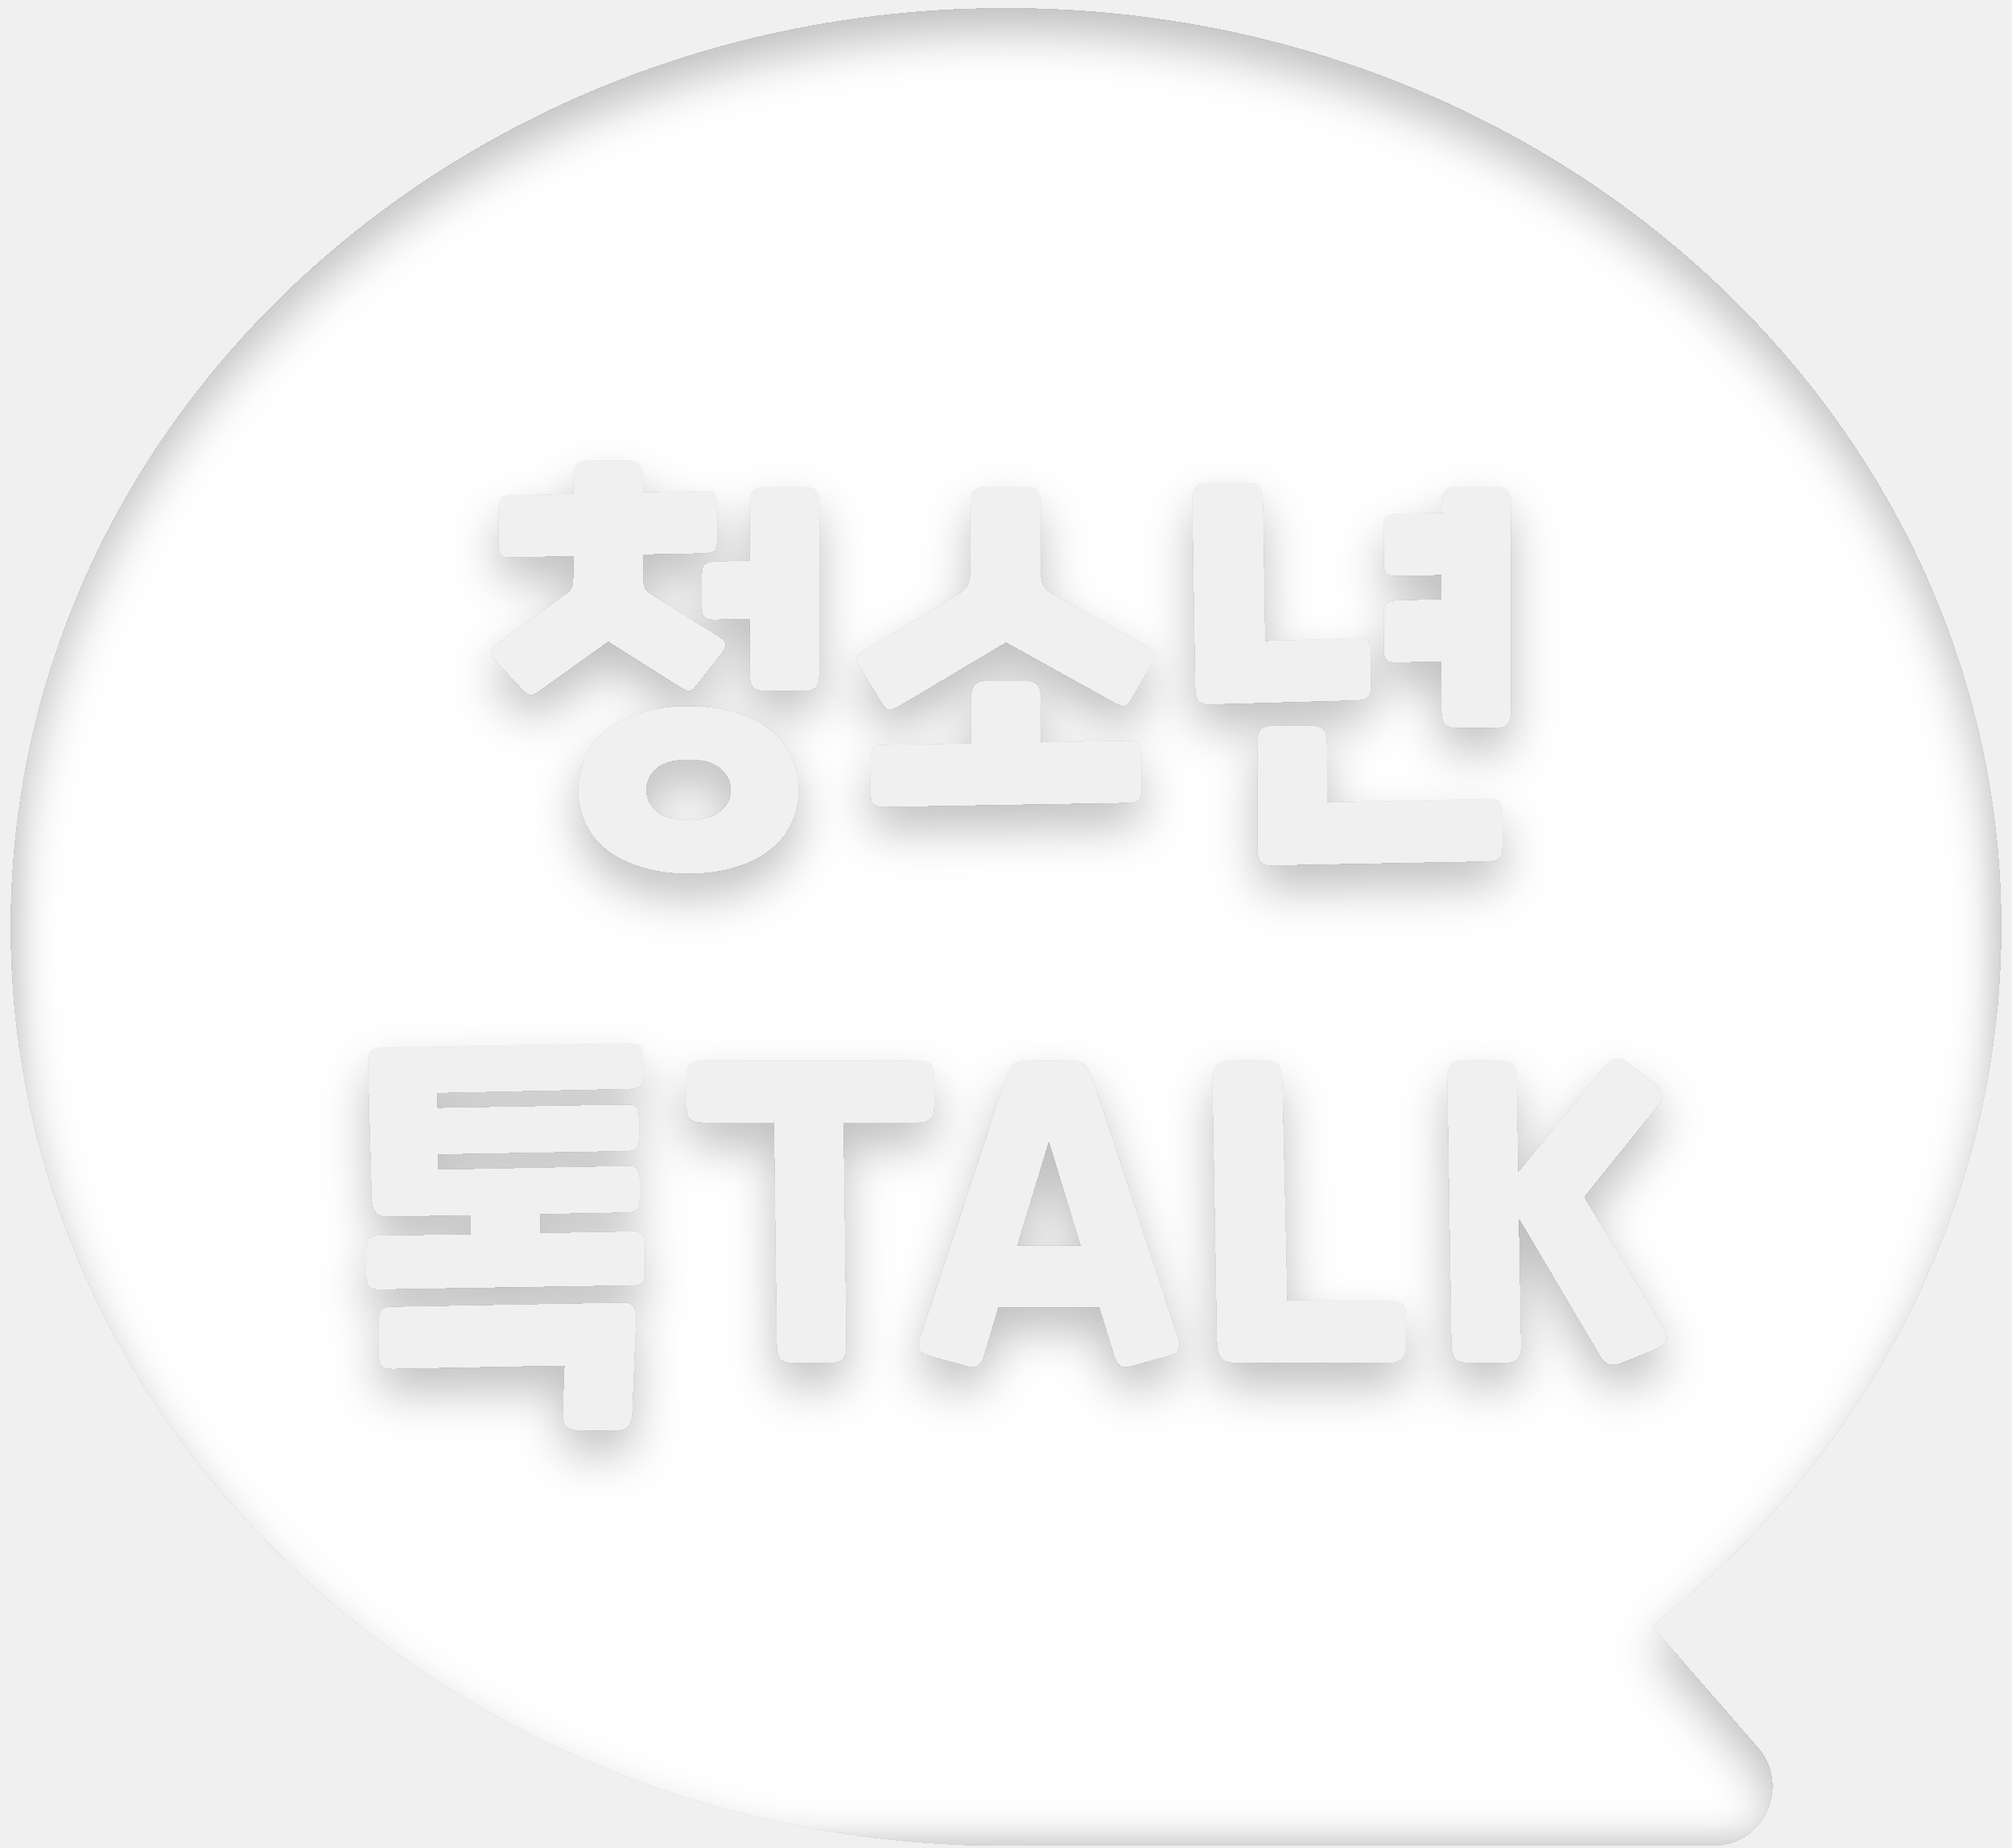
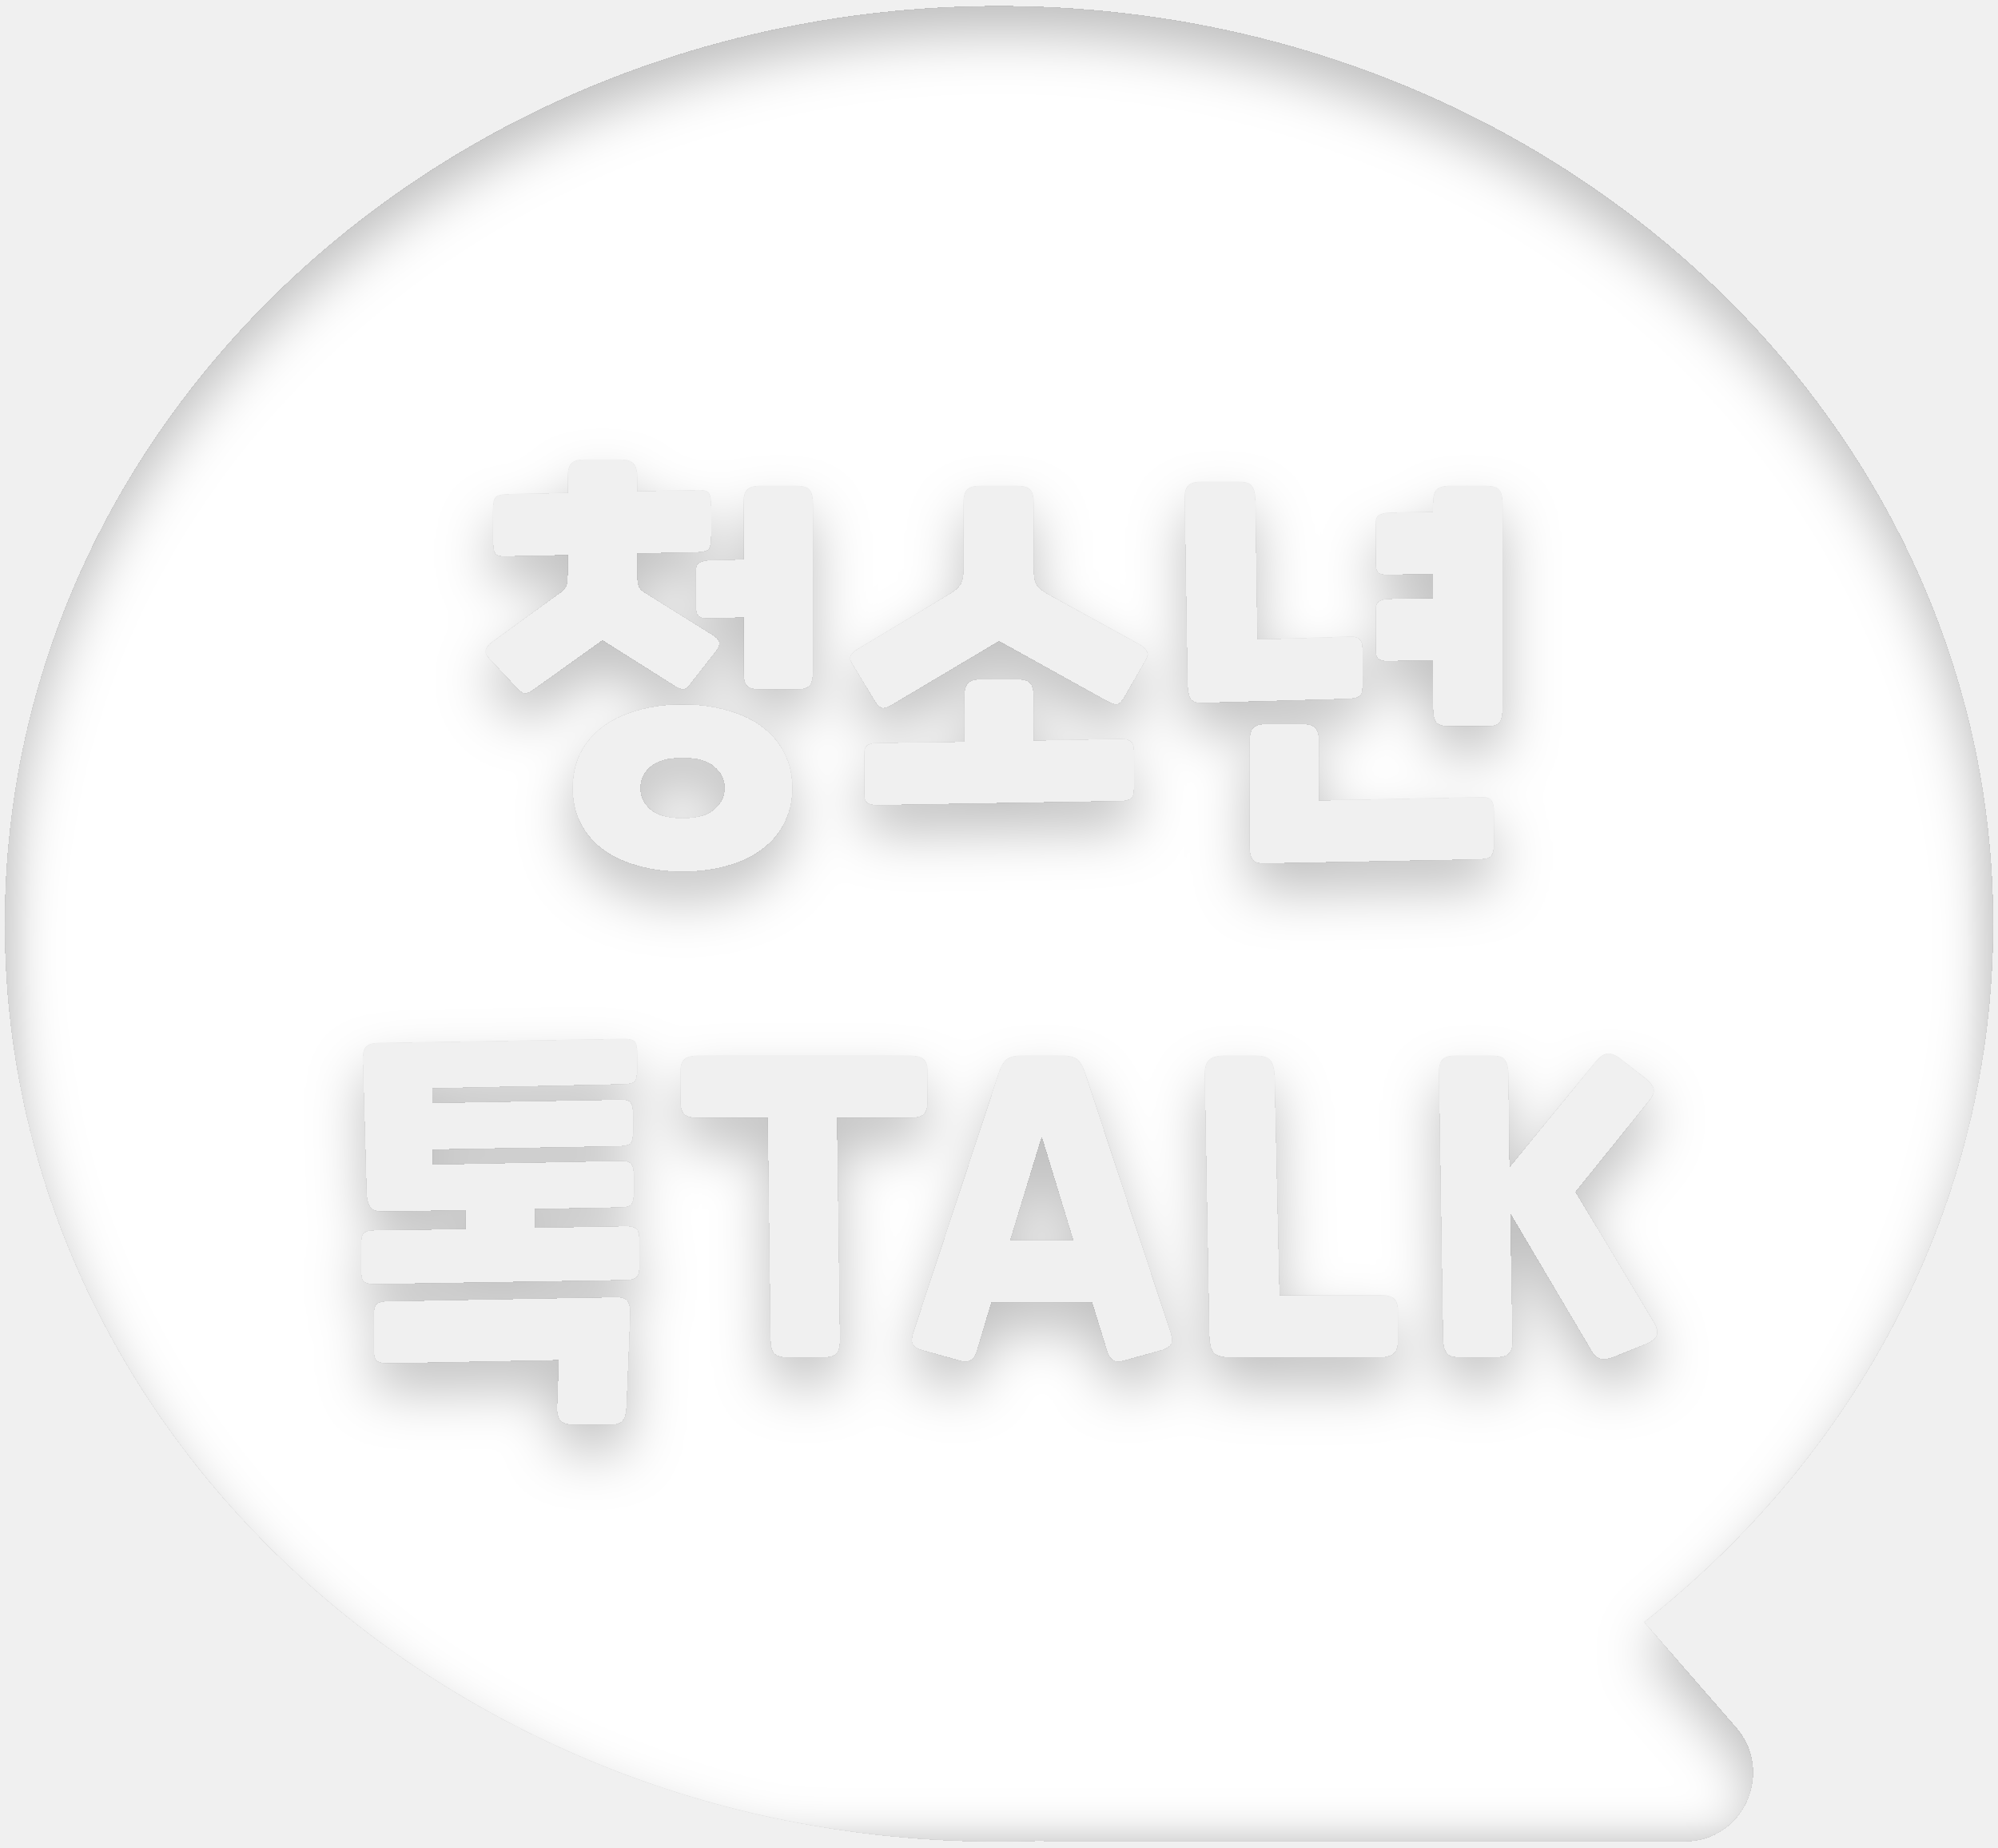
- <svg xmlns="http://www.w3.org/2000/svg" width="171" height="157" viewBox="0 0 171 157" fill="none">
-   <g filter="url(#filter0_i_1359_277)">
-     <path fill-rule="evenodd" clip-rule="evenodd" d="M170.07 78.778C170.07 102.563 158.546 123.864 140.37 138.182L149.388 148.542C152.205 151.777 149.906 156.825 145.617 156.825H88.154C88.037 156.825 87.921 156.821 87.807 156.814C87.041 156.833 86.272 156.842 85.5 156.842C38.794 156.842 0.93 121.891 0.93 78.778C0.93 35.664 38.794 0.713 85.5 0.713C132.207 0.713 170.07 35.664 170.07 78.778ZM42.178 54.738C41.641 55.181 41.583 55.624 42.002 56.068L44.487 58.728C44.744 58.984 44.977 59.101 45.188 59.078C45.398 59.031 45.642 58.903 45.922 58.693L51.697 54.563L57.682 58.343C57.962 58.529 58.219 58.658 58.453 58.728C58.686 58.774 58.907 58.658 59.117 58.378L61.392 55.473C61.579 55.216 61.672 54.983 61.672 54.773C61.672 54.563 61.521 54.353 61.218 54.143L55.233 50.398C54.906 50.188 54.731 49.884 54.708 49.488C54.684 49.068 54.672 48.648 54.672 48.228V47.143L59.818 47.038C60.331 47.014 60.646 46.933 60.763 46.793C60.903 46.629 60.972 46.244 60.972 45.638V43.118C60.972 42.511 60.903 42.126 60.763 41.963C60.646 41.776 60.331 41.694 59.818 41.718L54.672 41.823V40.703C54.672 40.096 54.568 39.688 54.358 39.478C54.171 39.244 53.833 39.128 53.343 39.128H50.053C49.562 39.128 49.212 39.244 49.002 39.478C48.816 39.688 48.722 40.096 48.722 40.703V41.963L43.508 42.068C43.017 42.091 42.703 42.184 42.562 42.348C42.422 42.488 42.352 42.861 42.352 43.468V45.988C42.352 46.594 42.422 46.991 42.562 47.178C42.703 47.341 43.017 47.411 43.508 47.388L48.722 47.283V48.228C48.722 48.648 48.711 49.056 48.688 49.453C48.664 49.849 48.489 50.164 48.163 50.398L42.178 54.738ZM54.602 73.743C55.769 74.093 57.076 74.268 58.523 74.268C59.969 74.268 61.276 74.093 62.443 73.743C63.609 73.416 64.589 72.938 65.382 72.308C66.199 71.701 66.817 70.954 67.237 70.068C67.681 69.204 67.903 68.224 67.903 67.128C67.903 66.031 67.681 65.051 67.237 64.188C66.817 63.301 66.199 62.554 65.382 61.948C64.589 61.318 63.609 60.839 62.443 60.513C61.276 60.163 59.969 59.988 58.523 59.988C57.076 59.988 55.769 60.163 54.602 60.513C53.436 60.839 52.444 61.318 51.627 61.948C50.834 62.554 50.216 63.301 49.773 64.188C49.352 65.051 49.142 66.031 49.142 67.128C49.142 68.224 49.352 69.204 49.773 70.068C50.216 70.954 50.834 71.701 51.627 72.308C52.444 72.938 53.436 73.416 54.602 73.743ZM60.797 52.673L63.703 52.603V57.153C63.703 57.759 63.796 58.179 63.983 58.413C64.192 58.623 64.543 58.728 65.032 58.728H68.323C68.836 58.728 69.186 58.623 69.373 58.413C69.559 58.179 69.653 57.759 69.653 57.153V42.943C69.653 42.336 69.559 41.928 69.373 41.718C69.186 41.484 68.836 41.368 68.323 41.368H65.032C64.543 41.368 64.192 41.484 63.983 41.718C63.796 41.928 63.703 42.336 63.703 42.943V47.633L60.797 47.703C60.377 47.726 60.074 47.808 59.888 47.948C59.724 48.064 59.642 48.321 59.642 48.718V51.658C59.642 52.054 59.724 52.334 59.888 52.498C60.074 52.638 60.377 52.696 60.797 52.673ZM61.218 68.913C60.657 69.426 59.759 69.683 58.523 69.683C57.286 69.683 56.376 69.426 55.792 68.913C55.233 68.423 54.953 67.828 54.953 67.128C54.953 66.428 55.233 65.833 55.792 65.343C56.376 64.829 57.286 64.573 58.523 64.573C59.759 64.573 60.657 64.829 61.218 65.343C61.801 65.833 62.093 66.428 62.093 67.128C62.093 67.828 61.801 68.423 61.218 68.913ZM76.613 59.918L85.503 54.633L94.463 59.603C94.883 59.836 95.21 59.976 95.443 60.023C95.677 60.046 95.922 59.848 96.178 59.428L98.033 56.208C98.22 55.881 98.243 55.624 98.103 55.438C97.987 55.228 97.765 55.029 97.438 54.843L89.668 50.573C89.248 50.339 88.945 50.094 88.758 49.838C88.572 49.581 88.478 49.114 88.478 48.438V42.943C88.478 42.336 88.385 41.928 88.198 41.718C88.012 41.484 87.662 41.368 87.148 41.368H83.788C83.298 41.368 82.948 41.484 82.738 41.718C82.552 41.928 82.458 42.336 82.458 42.943V48.438C82.458 49.114 82.353 49.581 82.143 49.838C81.957 50.094 81.665 50.339 81.268 50.573L73.568 55.193C73.242 55.379 73.008 55.578 72.868 55.788C72.752 55.998 72.787 56.254 72.973 56.558L74.863 59.673C75.12 60.116 75.377 60.338 75.633 60.338C75.89 60.314 76.217 60.174 76.613 59.918ZM74.233 68.388C74.42 68.528 74.723 68.598 75.143 68.598L95.863 68.248C96.283 68.248 96.575 68.178 96.738 68.038C96.925 67.898 97.018 67.629 97.018 67.233V63.943C97.018 63.546 96.925 63.278 96.738 63.138C96.575 62.998 96.283 62.928 95.863 62.928L88.478 63.068V59.428C88.478 58.821 88.385 58.413 88.198 58.203C88.012 57.969 87.662 57.853 87.148 57.853H83.858C83.368 57.853 83.018 57.969 82.808 58.203C82.622 58.413 82.528 58.821 82.528 59.428V63.173L75.143 63.278C74.723 63.278 74.42 63.348 74.233 63.488C74.07 63.628 73.988 63.896 73.988 64.293V67.583C73.988 67.979 74.07 68.248 74.233 68.388ZM118.747 56.313L122.492 56.243V60.303C122.492 60.909 122.585 61.329 122.772 61.563C122.982 61.773 123.332 61.878 123.822 61.878H127.112C127.625 61.878 127.975 61.773 128.162 61.563C128.348 61.329 128.442 60.909 128.442 60.303V42.943C128.442 42.336 128.348 41.928 128.162 41.718C127.975 41.484 127.625 41.368 127.112 41.368H123.822C123.332 41.368 122.982 41.484 122.772 41.718C122.585 41.928 122.492 42.336 122.492 42.943V43.573L118.747 43.643C118.327 43.666 118.023 43.748 117.837 43.888C117.673 44.004 117.592 44.261 117.592 44.658V47.948C117.592 48.344 117.673 48.624 117.837 48.788C118.023 48.928 118.327 48.986 118.747 48.963L122.492 48.893V50.923L118.747 50.993C118.327 51.016 118.023 51.098 117.837 51.238C117.673 51.354 117.592 51.611 117.592 52.008V55.298C117.592 55.694 117.673 55.974 117.837 56.138C118.023 56.278 118.327 56.336 118.747 56.313ZM115.352 54.213L107.547 54.458L107.372 42.593C107.348 41.986 107.243 41.578 107.057 41.368C106.893 41.134 106.555 41.018 106.042 41.018H102.647C102.157 41.018 101.807 41.134 101.597 41.368C101.387 41.578 101.293 41.986 101.317 42.593L101.562 58.308C101.585 58.914 101.678 59.334 101.842 59.568C102.028 59.801 102.378 59.906 102.892 59.883L115.352 59.533C115.772 59.509 116.063 59.439 116.227 59.323C116.413 59.183 116.507 58.914 116.507 58.518V55.228C116.507 54.831 116.413 54.563 116.227 54.423C116.063 54.259 115.772 54.189 115.352 54.213ZM107.127 73.253C107.313 73.486 107.663 73.591 108.177 73.568L126.552 73.218C127.018 73.194 127.322 73.101 127.462 72.938C127.625 72.774 127.707 72.459 127.707 71.993V69.123C127.707 68.656 127.625 68.329 127.462 68.143C127.322 67.956 127.042 67.874 126.622 67.898L112.797 68.178V63.243C112.797 62.636 112.703 62.228 112.517 62.018C112.33 61.784 111.98 61.668 111.467 61.668H108.177C107.687 61.668 107.337 61.784 107.127 62.018C106.94 62.228 106.847 62.636 106.847 63.243V71.993C106.847 72.599 106.94 73.019 107.127 73.253ZM37.209 94.128V92.903L53.519 92.553C54.032 92.529 54.347 92.448 54.464 92.308C54.604 92.144 54.674 91.759 54.674 91.153V90.068C54.674 89.461 54.604 89.076 54.464 88.913C54.347 88.749 54.032 88.668 53.519 88.668L32.589 89.018C32.076 89.018 31.714 89.134 31.504 89.368C31.317 89.578 31.236 89.986 31.259 90.593L31.574 101.828C31.597 102.364 31.702 102.761 31.889 103.018C32.076 103.274 32.414 103.403 32.904 103.403L40.009 103.298V104.873L32.274 104.978C31.854 104.978 31.551 105.048 31.364 105.188C31.201 105.328 31.119 105.596 31.119 105.993V108.583C31.119 108.979 31.201 109.248 31.364 109.388C31.551 109.528 31.854 109.598 32.274 109.598L53.694 109.248C54.114 109.248 54.406 109.178 54.569 109.038C54.756 108.898 54.849 108.629 54.849 108.233V105.643C54.849 105.246 54.756 104.978 54.569 104.838C54.406 104.698 54.114 104.628 53.694 104.628L45.959 104.768V103.193L53.239 103.053C53.729 103.053 54.044 102.959 54.184 102.773C54.324 102.563 54.394 102.189 54.394 101.653V100.463C54.394 99.926 54.324 99.553 54.184 99.343C54.044 99.133 53.729 99.039 53.239 99.063L37.244 99.378V98.118L53.169 97.838C53.682 97.814 53.997 97.733 54.114 97.593C54.254 97.429 54.324 97.044 54.324 96.438V95.248C54.324 94.641 54.254 94.256 54.114 94.093C53.997 93.906 53.682 93.824 53.169 93.848L37.209 94.128ZM33.359 116.353L47.954 116.073L47.814 119.993C47.791 120.599 47.884 121.008 48.094 121.218C48.304 121.451 48.654 121.568 49.144 121.568H52.434C52.947 121.568 53.286 121.451 53.449 121.218C53.636 121.008 53.741 120.599 53.764 119.993L54.079 112.258C54.102 111.651 54.021 111.231 53.834 110.998C53.647 110.764 53.286 110.659 52.749 110.683L33.359 111.033C32.939 111.033 32.636 111.103 32.449 111.243C32.286 111.383 32.204 111.651 32.204 112.048V115.338C32.204 115.734 32.286 116.003 32.449 116.143C32.636 116.283 32.939 116.353 33.359 116.353ZM59.777 95.423H65.762L66.007 114.253C66.007 114.859 66.1 115.268 66.287 115.478C66.497 115.711 66.847 115.828 67.337 115.828H70.627C71.14 115.828 71.49 115.711 71.677 115.478C71.864 115.268 71.957 114.859 71.957 114.253L71.712 95.423H77.977C78.467 95.423 78.829 95.329 79.062 95.143C79.295 94.956 79.412 94.618 79.412 94.128V91.398C79.412 90.908 79.295 90.569 79.062 90.383C78.829 90.196 78.467 90.103 77.977 90.103H59.777C59.287 90.103 58.925 90.196 58.692 90.383C58.459 90.569 58.342 90.908 58.342 91.398V94.128C58.342 94.618 58.459 94.956 58.692 95.143C58.925 95.329 59.287 95.423 59.777 95.423ZM78.155 114.743C78.295 114.953 78.563 115.116 78.96 115.233L82.25 116.143C82.927 116.329 83.382 116.061 83.615 115.338L84.875 111.138H93.415L94.71 115.338C94.943 116.061 95.398 116.329 96.075 116.143L99.365 115.233C99.761 115.116 100.03 114.953 100.17 114.743C100.31 114.509 100.298 114.148 100.135 113.658L92.89 91.678C92.703 91.094 92.481 90.686 92.225 90.453C91.968 90.219 91.56 90.103 91 90.103H87.325C86.765 90.103 86.356 90.219 86.1 90.453C85.843 90.686 85.621 91.094 85.435 91.678L78.19 113.658C78.026 114.148 78.015 114.509 78.155 114.743ZM86.485 105.818L89.145 97.103L91.805 105.818H86.485ZM119.164 110.788C118.931 110.601 118.569 110.508 118.079 110.508H109.434L109.014 91.923C108.991 91.246 108.874 90.779 108.664 90.523C108.454 90.243 108.046 90.103 107.439 90.103H104.639C104.032 90.103 103.601 90.243 103.344 90.523C103.111 90.779 103.006 91.246 103.029 91.923L103.414 113.973C103.437 114.673 103.554 115.151 103.764 115.408C103.997 115.688 104.417 115.828 105.024 115.828H118.079C118.569 115.828 118.931 115.723 119.164 115.513C119.397 115.326 119.514 114.988 119.514 114.498V111.803C119.514 111.313 119.397 110.974 119.164 110.788ZM123.27 90.453C123.083 90.663 122.99 91.071 122.99 91.678L123.34 114.253C123.363 114.859 123.468 115.268 123.655 115.478C123.841 115.711 124.18 115.828 124.67 115.828H127.96C128.473 115.828 128.823 115.711 129.01 115.478C129.22 115.268 129.313 114.859 129.29 114.253L129.115 103.648L136.01 115.303C136.243 115.699 136.511 115.921 136.815 115.968C137.118 116.038 137.503 115.979 137.97 115.793L140.735 114.673C141.225 114.463 141.516 114.206 141.61 113.903C141.703 113.599 141.586 113.191 141.26 112.678L134.68 101.723L140.945 93.953C141.248 93.579 141.376 93.253 141.33 92.973C141.283 92.669 141.003 92.319 140.49 91.923L138.285 90.208C137.911 89.974 137.585 89.881 137.305 89.928C137.025 89.974 136.733 90.173 136.43 90.523L129.045 99.553L128.94 91.678C128.916 91.071 128.811 90.663 128.625 90.453C128.461 90.219 128.123 90.103 127.61 90.103H124.32C123.83 90.103 123.48 90.219 123.27 90.453Z" fill="white" />
+ <svg xmlns="http://www.w3.org/2000/svg" width="146" height="135" viewBox="0 0 146 135" fill="none">
+   <g filter="url(#filter0_i_17_3)">
+     <path fill-rule="evenodd" clip-rule="evenodd" d="M145.629 67.5C145.629 87.927 135.732 106.22 120.123 118.517L126.85 126.244C129.666 129.48 127.368 134.527 123.078 134.527H76.83C76.59 134.527 76.356 134.511 76.129 134.481C75.091 134.522 74.048 134.542 73 134.542C32.888 134.542 0.371 104.526 0.371 67.5C0.371 30.474 32.888 0.458 73 0.458C113.112 0.458 145.629 30.474 145.629 67.5ZM35.867 46.957C35.407 47.337 35.356 47.717 35.717 48.097L37.846 50.377C38.066 50.597 38.267 50.697 38.447 50.677C38.627 50.637 38.837 50.527 39.077 50.347L44.026 46.807L49.157 50.047C49.397 50.207 49.617 50.317 49.816 50.377C50.017 50.417 50.206 50.317 50.386 50.077L52.337 47.587C52.496 47.367 52.577 47.167 52.577 46.987C52.577 46.807 52.447 46.627 52.187 46.447L47.056 43.237C46.776 43.057 46.627 42.797 46.606 42.457C46.587 42.097 46.577 41.737 46.577 41.377V40.447L50.986 40.357C51.426 40.337 51.697 40.267 51.797 40.147C51.916 40.007 51.977 39.677 51.977 39.157V36.997C51.977 36.477 51.916 36.147 51.797 36.007C51.697 35.847 51.426 35.777 50.986 35.797L46.577 35.887V34.927C46.577 34.407 46.486 34.057 46.306 33.877C46.147 33.677 45.856 33.577 45.437 33.577H42.617C42.197 33.577 41.897 33.677 41.717 33.877C41.556 34.057 41.477 34.407 41.477 34.927V36.007L37.007 36.097C36.587 36.117 36.316 36.197 36.197 36.337C36.077 36.457 36.017 36.777 36.017 37.297V39.457C36.017 39.977 36.077 40.317 36.197 40.477C36.316 40.617 36.587 40.677 37.007 40.657L41.477 40.567V41.377C41.477 41.737 41.467 42.087 41.447 42.427C41.426 42.767 41.276 43.037 40.996 43.237L35.867 46.957ZM46.517 63.247C47.517 63.547 48.636 63.697 49.877 63.697C51.117 63.697 52.236 63.547 53.236 63.247C54.236 62.967 55.077 62.557 55.757 62.017C56.456 61.497 56.986 60.857 57.346 60.097C57.727 59.357 57.916 58.517 57.916 57.577C57.916 56.637 57.727 55.797 57.346 55.057C56.986 54.297 56.456 53.657 55.757 53.137C55.077 52.597 54.236 52.187 53.236 51.907C52.236 51.607 51.117 51.457 49.877 51.457C48.636 51.457 47.517 51.607 46.517 51.907C45.517 52.187 44.666 52.597 43.967 53.137C43.286 53.657 42.757 54.297 42.377 55.057C42.017 55.797 41.837 56.637 41.837 57.577C41.837 58.517 42.017 59.357 42.377 60.097C42.757 60.857 43.286 61.497 43.967 62.017C44.666 62.557 45.517 62.967 46.517 63.247ZM51.827 45.187L54.316 45.127V49.027C54.316 49.547 54.397 49.907 54.556 50.107C54.736 50.287 55.036 50.377 55.456 50.377H58.276C58.717 50.377 59.017 50.287 59.176 50.107C59.337 49.907 59.416 49.547 59.416 49.027V36.847C59.416 36.327 59.337 35.977 59.176 35.797C59.017 35.597 58.717 35.497 58.276 35.497H55.456C55.036 35.497 54.736 35.597 54.556 35.797C54.397 35.977 54.316 36.327 54.316 36.847V40.867L51.827 40.927C51.467 40.947 51.206 41.017 51.047 41.137C50.907 41.237 50.837 41.457 50.837 41.797V44.317C50.837 44.657 50.907 44.897 51.047 45.037C51.206 45.157 51.467 45.207 51.827 45.187ZM52.187 59.107C51.706 59.547 50.937 59.767 49.877 59.767C48.816 59.767 48.036 59.547 47.536 59.107C47.056 58.687 46.816 58.177 46.816 57.577C46.816 56.977 47.056 56.467 47.536 56.047C48.036 55.607 48.816 55.387 49.877 55.387C50.937 55.387 51.706 55.607 52.187 56.047C52.687 56.467 52.937 56.977 52.937 57.577C52.937 58.177 52.687 58.687 52.187 59.107ZM65.383 51.397L73.003 46.867L80.683 51.127C81.043 51.327 81.323 51.447 81.523 51.487C81.723 51.507 81.933 51.337 82.153 50.977L83.743 48.217C83.903 47.937 83.923 47.717 83.803 47.557C83.703 47.377 83.513 47.207 83.233 47.047L76.573 43.387C76.213 43.187 75.953 42.977 75.793 42.757C75.633 42.537 75.553 42.137 75.553 41.557V36.847C75.553 36.327 75.473 35.977 75.313 35.797C75.153 35.597 74.853 35.497 74.413 35.497H71.533C71.113 35.497 70.813 35.597 70.633 35.797C70.473 35.977 70.393 36.327 70.393 36.847V41.557C70.393 42.137 70.303 42.537 70.123 42.757C69.963 42.977 69.713 43.187 69.373 43.387L62.773 47.347C62.493 47.507 62.293 47.677 62.173 47.857C62.073 48.037 62.103 48.257 62.263 48.517L63.883 51.187C64.103 51.567 64.323 51.757 64.543 51.757C64.763 51.737 65.043 51.617 65.383 51.397ZM63.343 58.657C63.503 58.777 63.763 58.837 64.123 58.837L81.883 58.537C82.243 58.537 82.493 58.477 82.633 58.357C82.793 58.237 82.873 58.007 82.873 57.667V54.847C82.873 54.507 82.793 54.277 82.633 54.157C82.493 54.037 82.243 53.977 81.883 53.977L75.553 54.097V50.977C75.553 50.457 75.473 50.107 75.313 49.927C75.153 49.727 74.853 49.627 74.413 49.627H71.593C71.173 49.627 70.873 49.727 70.693 49.927C70.533 50.107 70.453 50.457 70.453 50.977V54.187L64.123 54.277C63.763 54.277 63.503 54.337 63.343 54.457C63.203 54.577 63.133 54.807 63.133 55.147V57.967C63.133 58.307 63.203 58.537 63.343 58.657ZM101.497 48.307L104.707 48.247V51.727C104.707 52.247 104.787 52.607 104.947 52.807C105.127 52.987 105.427 53.077 105.847 53.077H108.667C109.107 53.077 109.407 52.987 109.567 52.807C109.727 52.607 109.807 52.247 109.807 51.727V36.847C109.807 36.327 109.727 35.977 109.567 35.797C109.407 35.597 109.107 35.497 108.667 35.497H105.847C105.427 35.497 105.127 35.597 104.947 35.797C104.787 35.977 104.707 36.327 104.707 36.847V37.387L101.497 37.447C101.137 37.467 100.877 37.537 100.717 37.657C100.577 37.757 100.507 37.977 100.507 38.317V41.137C100.507 41.477 100.577 41.717 100.717 41.857C100.877 41.977 101.137 42.027 101.497 42.007L104.707 41.947V43.687L101.497 43.747C101.137 43.767 100.877 43.837 100.717 43.957C100.577 44.057 100.507 44.277 100.507 44.617V47.437C100.507 47.777 100.577 48.017 100.717 48.157C100.877 48.277 101.137 48.327 101.497 48.307ZM98.587 46.507L91.897 46.717L91.747 36.547C91.727 36.027 91.637 35.677 91.477 35.497C91.337 35.297 91.047 35.197 90.607 35.197H87.697C87.277 35.197 86.977 35.297 86.797 35.497C86.617 35.677 86.537 36.027 86.557 36.547L86.767 50.017C86.787 50.537 86.867 50.897 87.007 51.097C87.167 51.297 87.467 51.387 87.907 51.367L98.587 51.067C98.947 51.047 99.197 50.987 99.337 50.887C99.497 50.767 99.577 50.537 99.577 50.197V47.377C99.577 47.037 99.497 46.807 99.337 46.687C99.197 46.547 98.947 46.487 98.587 46.507ZM91.537 62.827C91.697 63.027 91.997 63.117 92.437 63.097L108.187 62.797C108.587 62.777 108.847 62.697 108.967 62.557C109.107 62.417 109.177 62.147 109.177 61.747V59.287C109.177 58.887 109.107 58.607 108.967 58.447C108.847 58.287 108.607 58.217 108.247 58.237L96.397 58.477V54.247C96.397 53.727 96.317 53.377 96.157 53.197C95.997 52.997 95.697 52.897 95.257 52.897H92.437C92.017 52.897 91.717 52.997 91.537 53.197C91.377 53.377 91.297 53.727 91.297 54.247V61.747C91.297 62.267 91.377 62.627 91.537 62.827ZM31.608 80.577V79.527L45.588 79.227C46.028 79.207 46.298 79.137 46.398 79.017C46.518 78.877 46.578 78.547 46.578 78.027V77.097C46.578 76.577 46.518 76.247 46.398 76.107C46.298 75.967 46.028 75.897 45.588 75.897L27.648 76.197C27.208 76.197 26.898 76.297 26.718 76.497C26.558 76.677 26.488 77.027 26.508 77.547L26.778 87.177C26.798 87.637 26.888 87.977 27.048 88.197C27.208 88.417 27.498 88.527 27.918 88.527L34.008 88.437V89.787L27.378 89.877C27.018 89.877 26.758 89.937 26.598 90.057C26.458 90.177 26.388 90.407 26.388 90.747V92.967C26.388 93.307 26.458 93.537 26.598 93.657C26.758 93.777 27.018 93.837 27.378 93.837L45.738 93.537C46.098 93.537 46.348 93.477 46.488 93.357C46.648 93.237 46.728 93.007 46.728 92.667V90.447C46.728 90.107 46.648 89.877 46.488 89.757C46.348 89.637 46.098 89.577 45.738 89.577L39.108 89.697V88.347L45.348 88.227C45.768 88.227 46.038 88.147 46.158 87.987C46.278 87.807 46.338 87.487 46.338 87.027V86.007C46.338 85.547 46.278 85.227 46.158 85.047C46.038 84.867 45.768 84.787 45.348 84.807L31.638 85.077V83.997L45.288 83.757C45.728 83.737 45.998 83.667 46.098 83.547C46.218 83.407 46.278 83.077 46.278 82.557V81.537C46.278 81.017 46.218 80.687 46.098 80.547C45.998 80.387 45.728 80.317 45.288 80.337L31.608 80.577ZM28.308 99.627L40.818 99.387L40.698 102.747C40.678 103.267 40.758 103.617 40.938 103.797C41.118 103.997 41.418 104.097 41.838 104.097H44.658C45.098 104.097 45.388 103.997 45.528 103.797C45.688 103.617 45.778 103.267 45.798 102.747L46.068 96.117C46.088 95.597 46.018 95.237 45.858 95.037C45.698 94.837 45.388 94.747 44.928 94.767L28.308 95.067C27.948 95.067 27.688 95.127 27.528 95.247C27.388 95.367 27.318 95.597 27.318 95.937V98.757C27.318 99.097 27.388 99.327 27.528 99.447C27.688 99.567 27.948 99.627 28.308 99.627ZM50.952 81.687H56.082L56.292 97.827C56.292 98.347 56.372 98.697 56.532 98.877C56.712 99.077 57.012 99.177 57.432 99.177H60.252C60.692 99.177 60.992 99.077 61.152 98.877C61.312 98.697 61.392 98.347 61.392 97.827L61.182 81.687H66.552C66.972 81.687 67.282 81.607 67.482 81.447C67.682 81.287 67.782 80.997 67.782 80.577V78.237C67.782 77.817 67.682 77.527 67.482 77.367C67.282 77.207 66.972 77.127 66.552 77.127H50.952C50.532 77.127 50.222 77.207 50.022 77.367C49.822 77.527 49.722 77.817 49.722 78.237V80.577C49.722 80.997 49.822 81.287 50.022 81.447C50.222 81.607 50.532 81.687 50.952 81.687ZM66.704 98.247C66.824 98.427 67.054 98.567 67.394 98.667L70.214 99.447C70.794 99.607 71.184 99.377 71.384 98.757L72.464 95.157H79.784L80.894 98.757C81.094 99.377 81.484 99.607 82.064 99.447L84.884 98.667C85.224 98.567 85.454 98.427 85.574 98.247C85.694 98.047 85.684 97.737 85.544 97.317L79.334 78.477C79.174 77.977 78.984 77.627 78.764 77.427C78.544 77.227 78.194 77.127 77.714 77.127H74.564C74.084 77.127 73.734 77.227 73.514 77.427C73.294 77.627 73.104 77.977 72.944 78.477L66.734 97.317C66.594 97.737 66.584 98.047 66.704 98.247ZM73.844 90.597L76.124 83.127L78.404 90.597H73.844ZM101.855 94.857C101.655 94.697 101.345 94.617 100.925 94.617H93.515L93.155 78.687C93.135 78.107 93.035 77.707 92.855 77.487C92.675 77.247 92.325 77.127 91.805 77.127H89.405C88.885 77.127 88.515 77.247 88.295 77.487C88.095 77.707 88.005 78.107 88.025 78.687L88.355 97.587C88.375 98.187 88.475 98.597 88.655 98.817C88.855 99.057 89.215 99.177 89.735 99.177H100.925C101.345 99.177 101.655 99.087 101.855 98.907C102.055 98.747 102.155 98.457 102.155 98.037V95.727C102.155 95.307 102.055 95.017 101.855 94.857ZM105.374 77.427C105.214 77.607 105.134 77.957 105.134 78.477L105.434 97.827C105.454 98.347 105.544 98.697 105.704 98.877C105.864 99.077 106.154 99.177 106.574 99.177H109.394C109.834 99.177 110.134 99.077 110.294 98.877C110.474 98.697 110.554 98.347 110.534 97.827L110.384 88.737L116.294 98.727C116.494 99.067 116.724 99.257 116.984 99.297C117.244 99.357 117.574 99.307 117.974 99.147L120.344 98.187C120.764 98.007 121.014 97.787 121.094 97.527C121.174 97.267 121.074 96.917 120.794 96.477L115.154 87.087L120.524 80.427C120.784 80.107 120.894 79.827 120.854 79.587C120.814 79.327 120.574 79.027 120.134 78.687L118.244 77.217C117.924 77.017 117.644 76.937 117.404 76.977C117.164 77.017 116.914 77.187 116.654 77.487L110.324 85.227L110.234 78.477C110.214 77.957 110.124 77.607 109.964 77.427C109.824 77.227 109.534 77.127 109.094 77.127H106.274C105.854 77.127 105.554 77.227 105.374 77.427Z" fill="white" />
  </g>
  <defs>
-     <filter id="filter0_i_1359_277" x="0.93" y="0.713" width="169.139" height="158.129" filterUnits="userSpaceOnUse" color-interpolation-filters="sRGB">
+     <filter id="filter0_i_17_3" x="0.371" y="0.458" width="145.258" height="136.084" filterUnits="userSpaceOnUse" color-interpolation-filters="sRGB">
      <feFlood flood-opacity="0" result="BackgroundImageFix" />
      <feBlend mode="normal" in="SourceGraphic" in2="BackgroundImageFix" result="shape" />
      <feColorMatrix in="SourceAlpha" type="matrix" values="0 0 0 0 0 0 0 0 0 0 0 0 0 0 0 0 0 0 127 0" result="hardAlpha" />
      <feOffset dy="2" />
      <feGaussianBlur stdDeviation="2" />
      <feComposite in2="hardAlpha" operator="arithmetic" k2="-1" k3="1" />
      <feColorMatrix type="matrix" values="0 0 0 0 0 0 0 0 0 0 0 0 0 0 0 0 0 0 0.25 0" />
-       <feBlend mode="normal" in2="shape" result="effect1_innerShadow_1359_277" />
+       <feBlend mode="normal" in2="shape" result="effect1_innerShadow_17_3" />
    </filter>
  </defs>
</svg>
